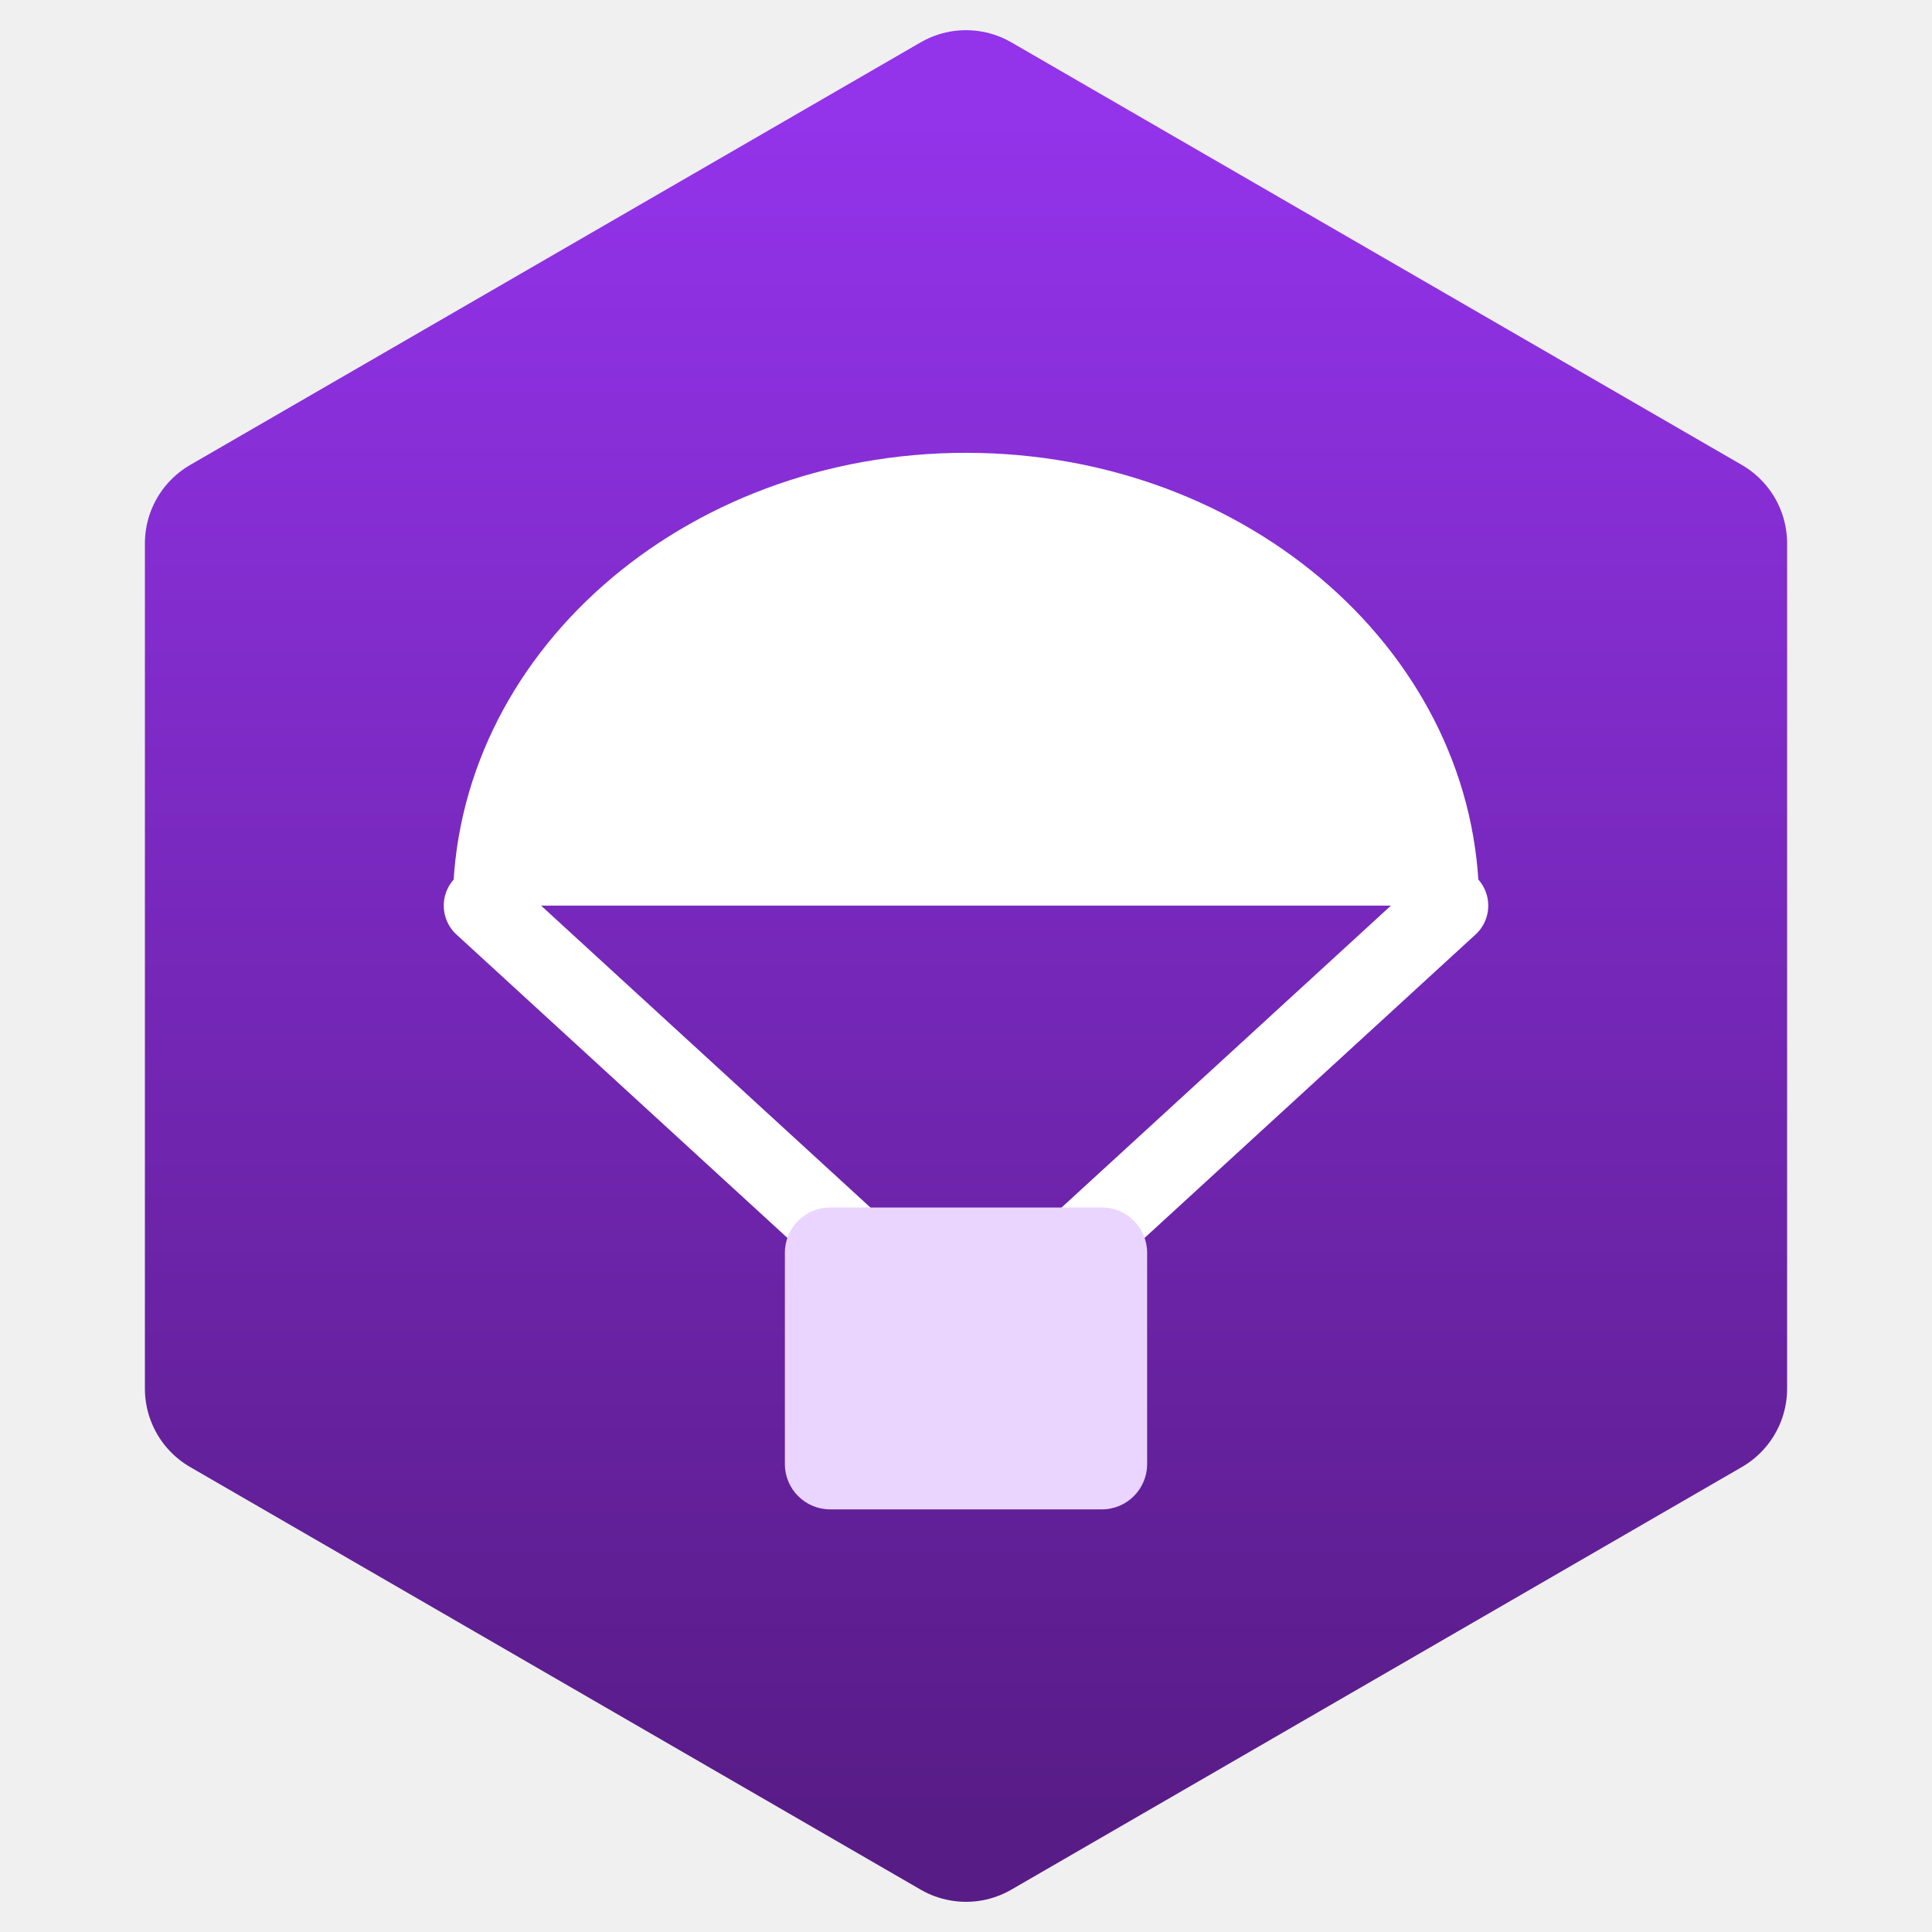
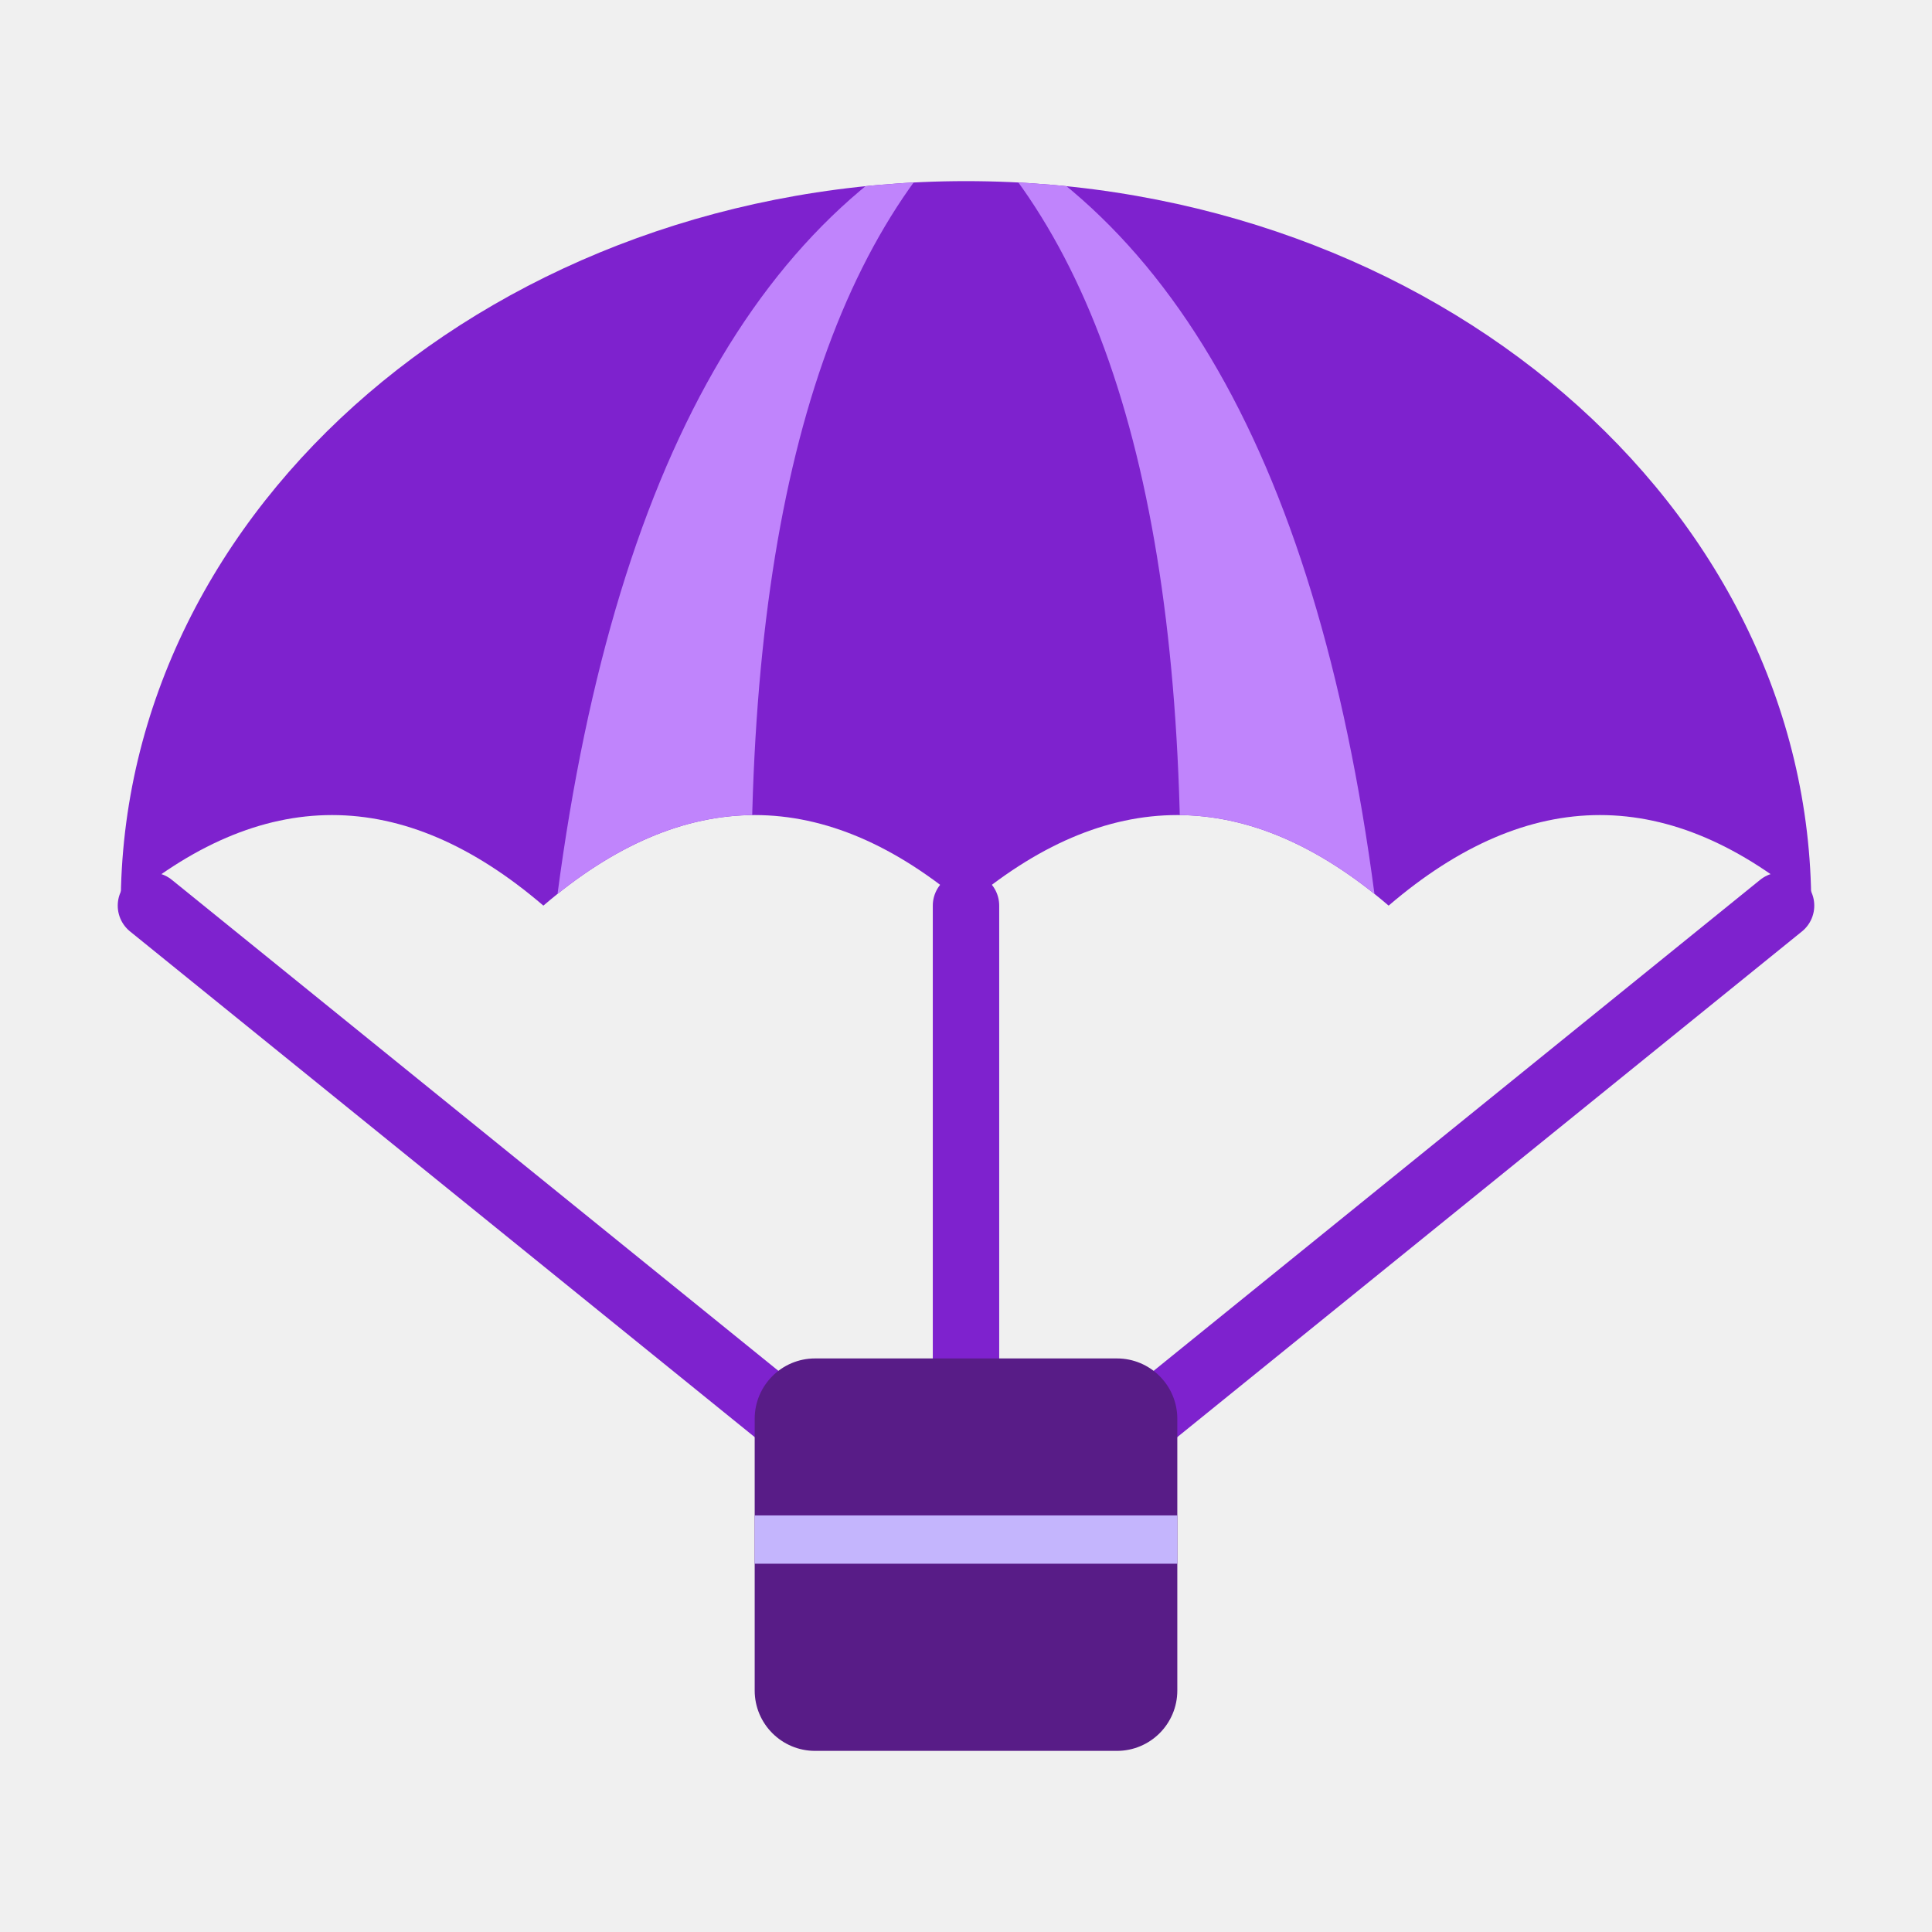
<svg xmlns="http://www.w3.org/2000/svg" viewBox="0 0 64 64">
  <defs>
    <linearGradient id="g" x1="0" y1="0" x2="0" y2="1">
      <stop offset="0" stop-color="#9333EA" />
-       <stop offset="1" stop-color="#581C87" />
+       <stop offset="1" stop-color="#6B21A8" />
    </linearGradient>
  </defs>
-   <path d="M32 4 L56.2 18 V46 L32 60 L7.8 46 V18 Z" fill="url(#g)" stroke="url(#g)" stroke-width="6" stroke-linejoin="round" />
-   <path d="M15 30 A17 15 0 0 1 49 30 Z" fill="#fff" />
-   <g stroke="#fff" stroke-width="2.6" stroke-linecap="round">
-     <line x1="16" y1="30" x2="28" y2="41" />
-     <line x1="48" y1="30" x2="36" y2="41" />
+   <defs>
+     <clipPath id="c">
+       <path d="M4 30 A28 24 0 0 1 60 30 Q53 24 46 30 Q39 24 32 30 Q25 24 18 30 Q11 24 4 30 Z" />
+     </clipPath>
+   </defs>
+   <g clip-path="url(#c)">
+     <rect x="0" y="0" width="64" height="34" fill="#7E22CE" />
+     <path d="M18 34 Q20 10 32 4 Q24 12 25 34 Z" fill="#C084FC" />
+     <path d="M39 34 Q40 12 32 4 Q44 10 46 34 Z" fill="#C084FC" />
  </g>
-   <rect x="26" y="40" width="12" height="10" rx="1.5" fill="#E9D5FF" />
+   <g stroke="#7E22CE" stroke-width="2.2" stroke-linecap="round" fill="none">
+     <line x1="5" y1="30" x2="26" y2="47" />
+     <line x1="32" y1="30" x2="32" y2="46" />
+     <line x1="59" y1="30" x2="38" y2="47" />
+   </g>
+   <rect x="25" y="45" width="14" height="13" rx="2" fill="#581C87" />
+   <line x1="25" y1="51" x2="39" y2="51" stroke="#C4B5FD" stroke-width="1.6" />
</svg>
